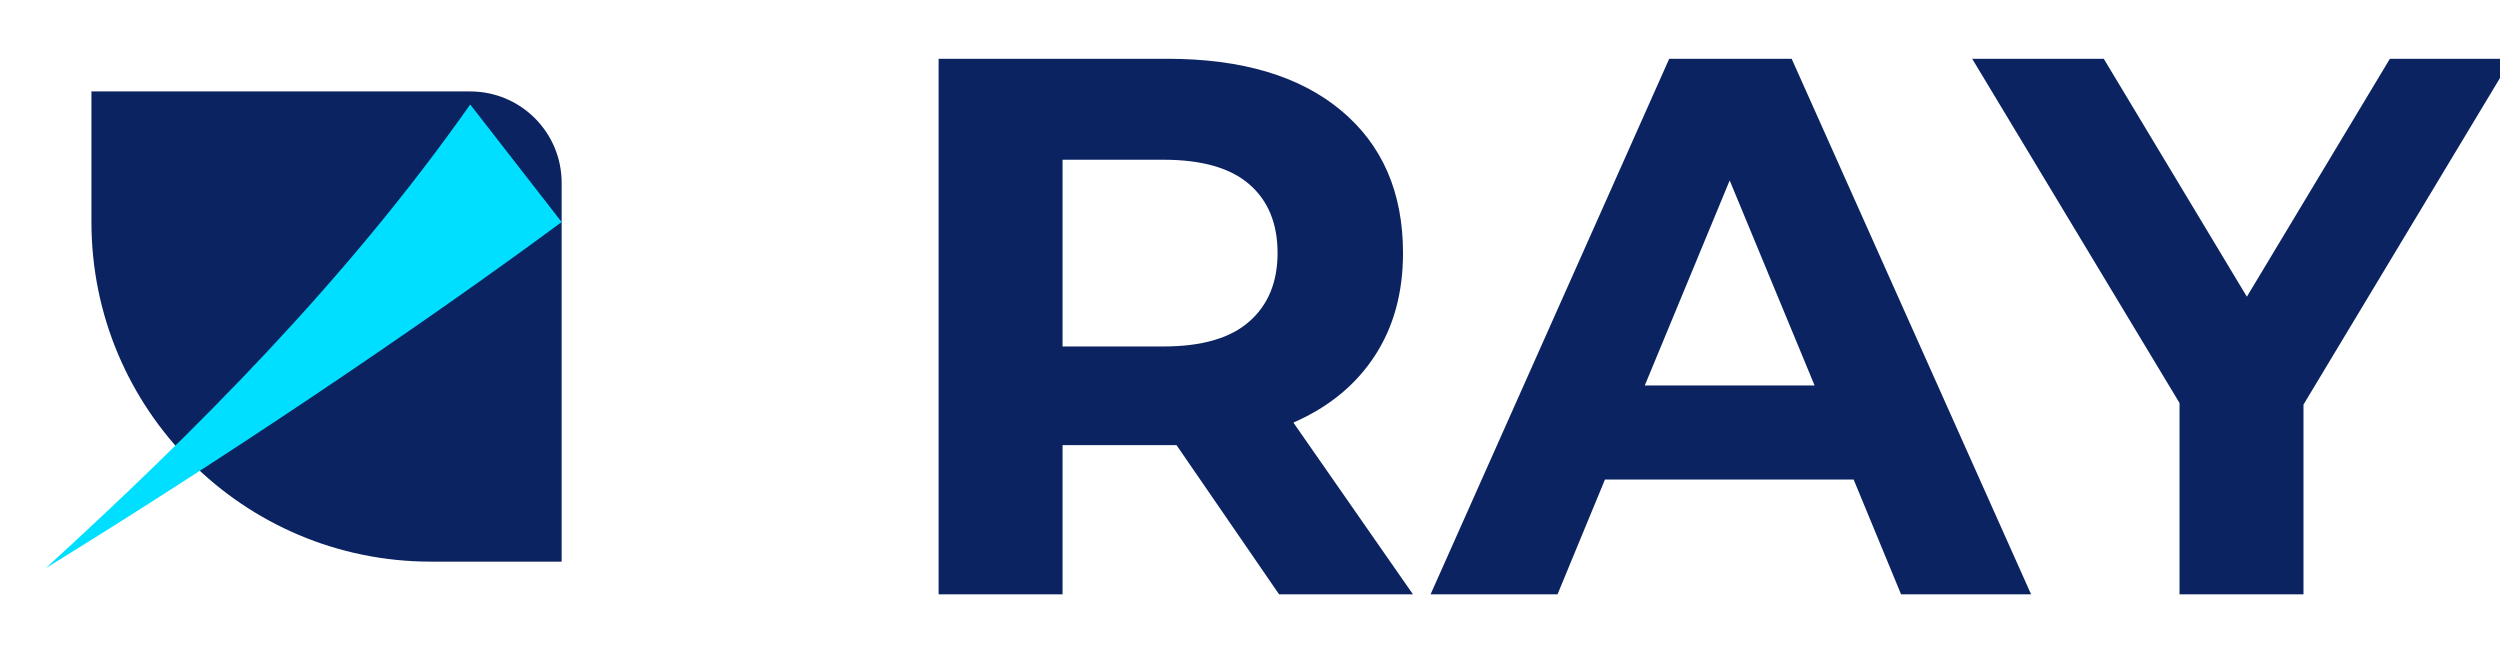
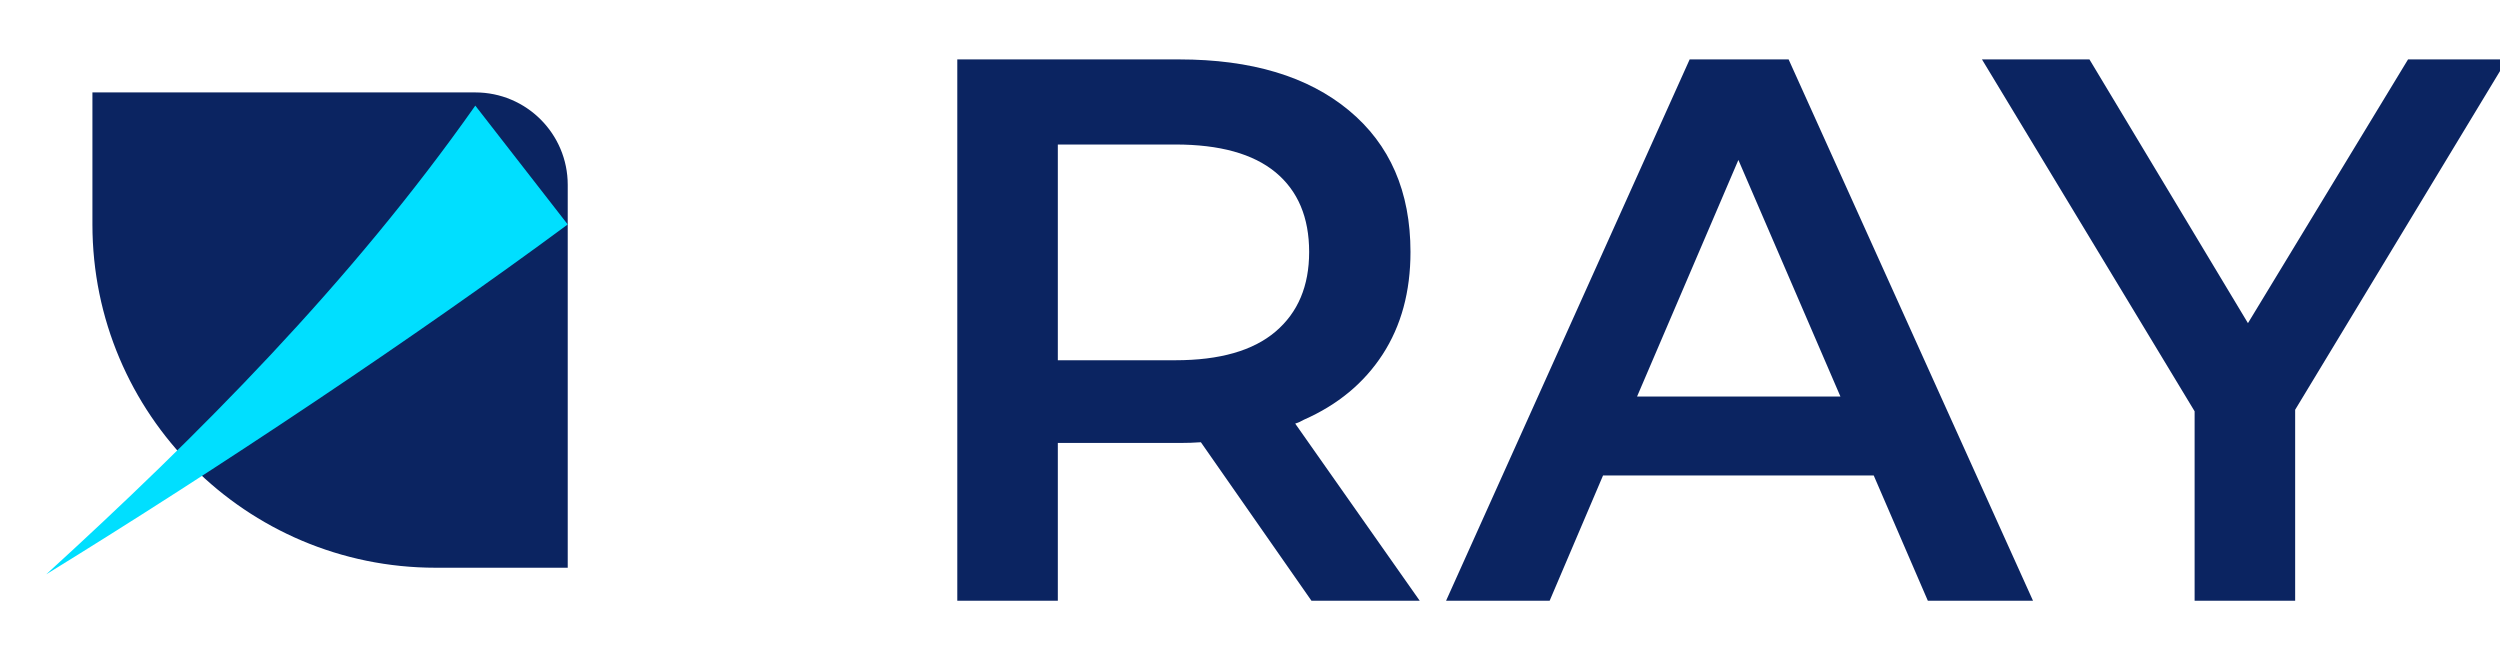
- <svg xmlns="http://www.w3.org/2000/svg" viewBox="0 0 382.8 100" role="img" aria-label="Ray Security">
+ <svg xmlns="http://www.w3.org/2000/svg" viewBox="0 0 378.7 100" role="img" aria-label="Ray Security">
  <path fill="#0B2461" d="M14 14H72a14 14 0 0 1 14 14v58H66A52 52 0 0 1 14 34Z" />
  <path fill="#00DFFF" d="M7 87C30 66 53 43 72 16l14 18C63 51 33 71 7 87Z" />
-   <path fill="#0B2461" transform="translate(134 9)" d="M9.72 82L9.72 0L44.75 0Q61.85 0 71.34 7.91Q80.83 15.81 80.83 29.75Q80.83 38.89 76.49 45.51Q72.16 52.13 64.19 55.64Q64.08 55.64 64.08 55.76L82.35 82L61.85 82L46.15 59.16Q45.69 59.16 45.22 59.16L28.7 59.16L28.7 82ZM28.7 44.05L44.16 44.05Q52.95 44.05 57.28 40.24Q61.62 36.43 61.62 29.75Q61.62 22.96 57.28 19.21Q52.95 15.46 44.16 15.46L28.7 15.46Z M85.05 82L121.59 0L140.34 0L177 82L157.09 82L149.83 64.43L111.75 64.43L104.49 82ZM143.85 50.02L130.85 18.63L117.85 50.02Z M199.73 82L199.73 52.71L167.98 0L188.13 0L210.04 36.43L231.94 0L250.57 0L218.71 52.95L218.71 82Z" />
+   <path fill="#0B2461" transform="translate(134 9)" d="M11.01 82L11.01 0L44.63 0Q61.03 0 70.34 7.73Q79.66 15.46 79.66 29.17Q79.66 38.19 75.44 44.69Q71.22 51.19 63.49 54.59Q62.91 54.94 62.2 55.17L81.06 82L64.66 82L47.91 57.99Q46.39 58.1 44.75 58.1L26.24 58.1L26.24 82ZM26.24 45.57L44.05 45.57Q54.12 45.57 59.22 41.23Q64.31 36.9 64.31 29.17Q64.31 21.32 59.22 17.1Q54.12 12.89 44.05 12.89L26.24 12.89Z M85.05 82L121.95 0L136.94 0L173.96 82L158.03 82L149.83 63.02L108.83 63.02L100.74 82ZM144.79 51.07L129.33 15.23L113.98 51.07Z M198.44 82L198.44 53.3L166.23 0L182.51 0L206.52 39.95L230.77 0L245.77 0L213.67 53.07L213.67 82Z" />
</svg>
